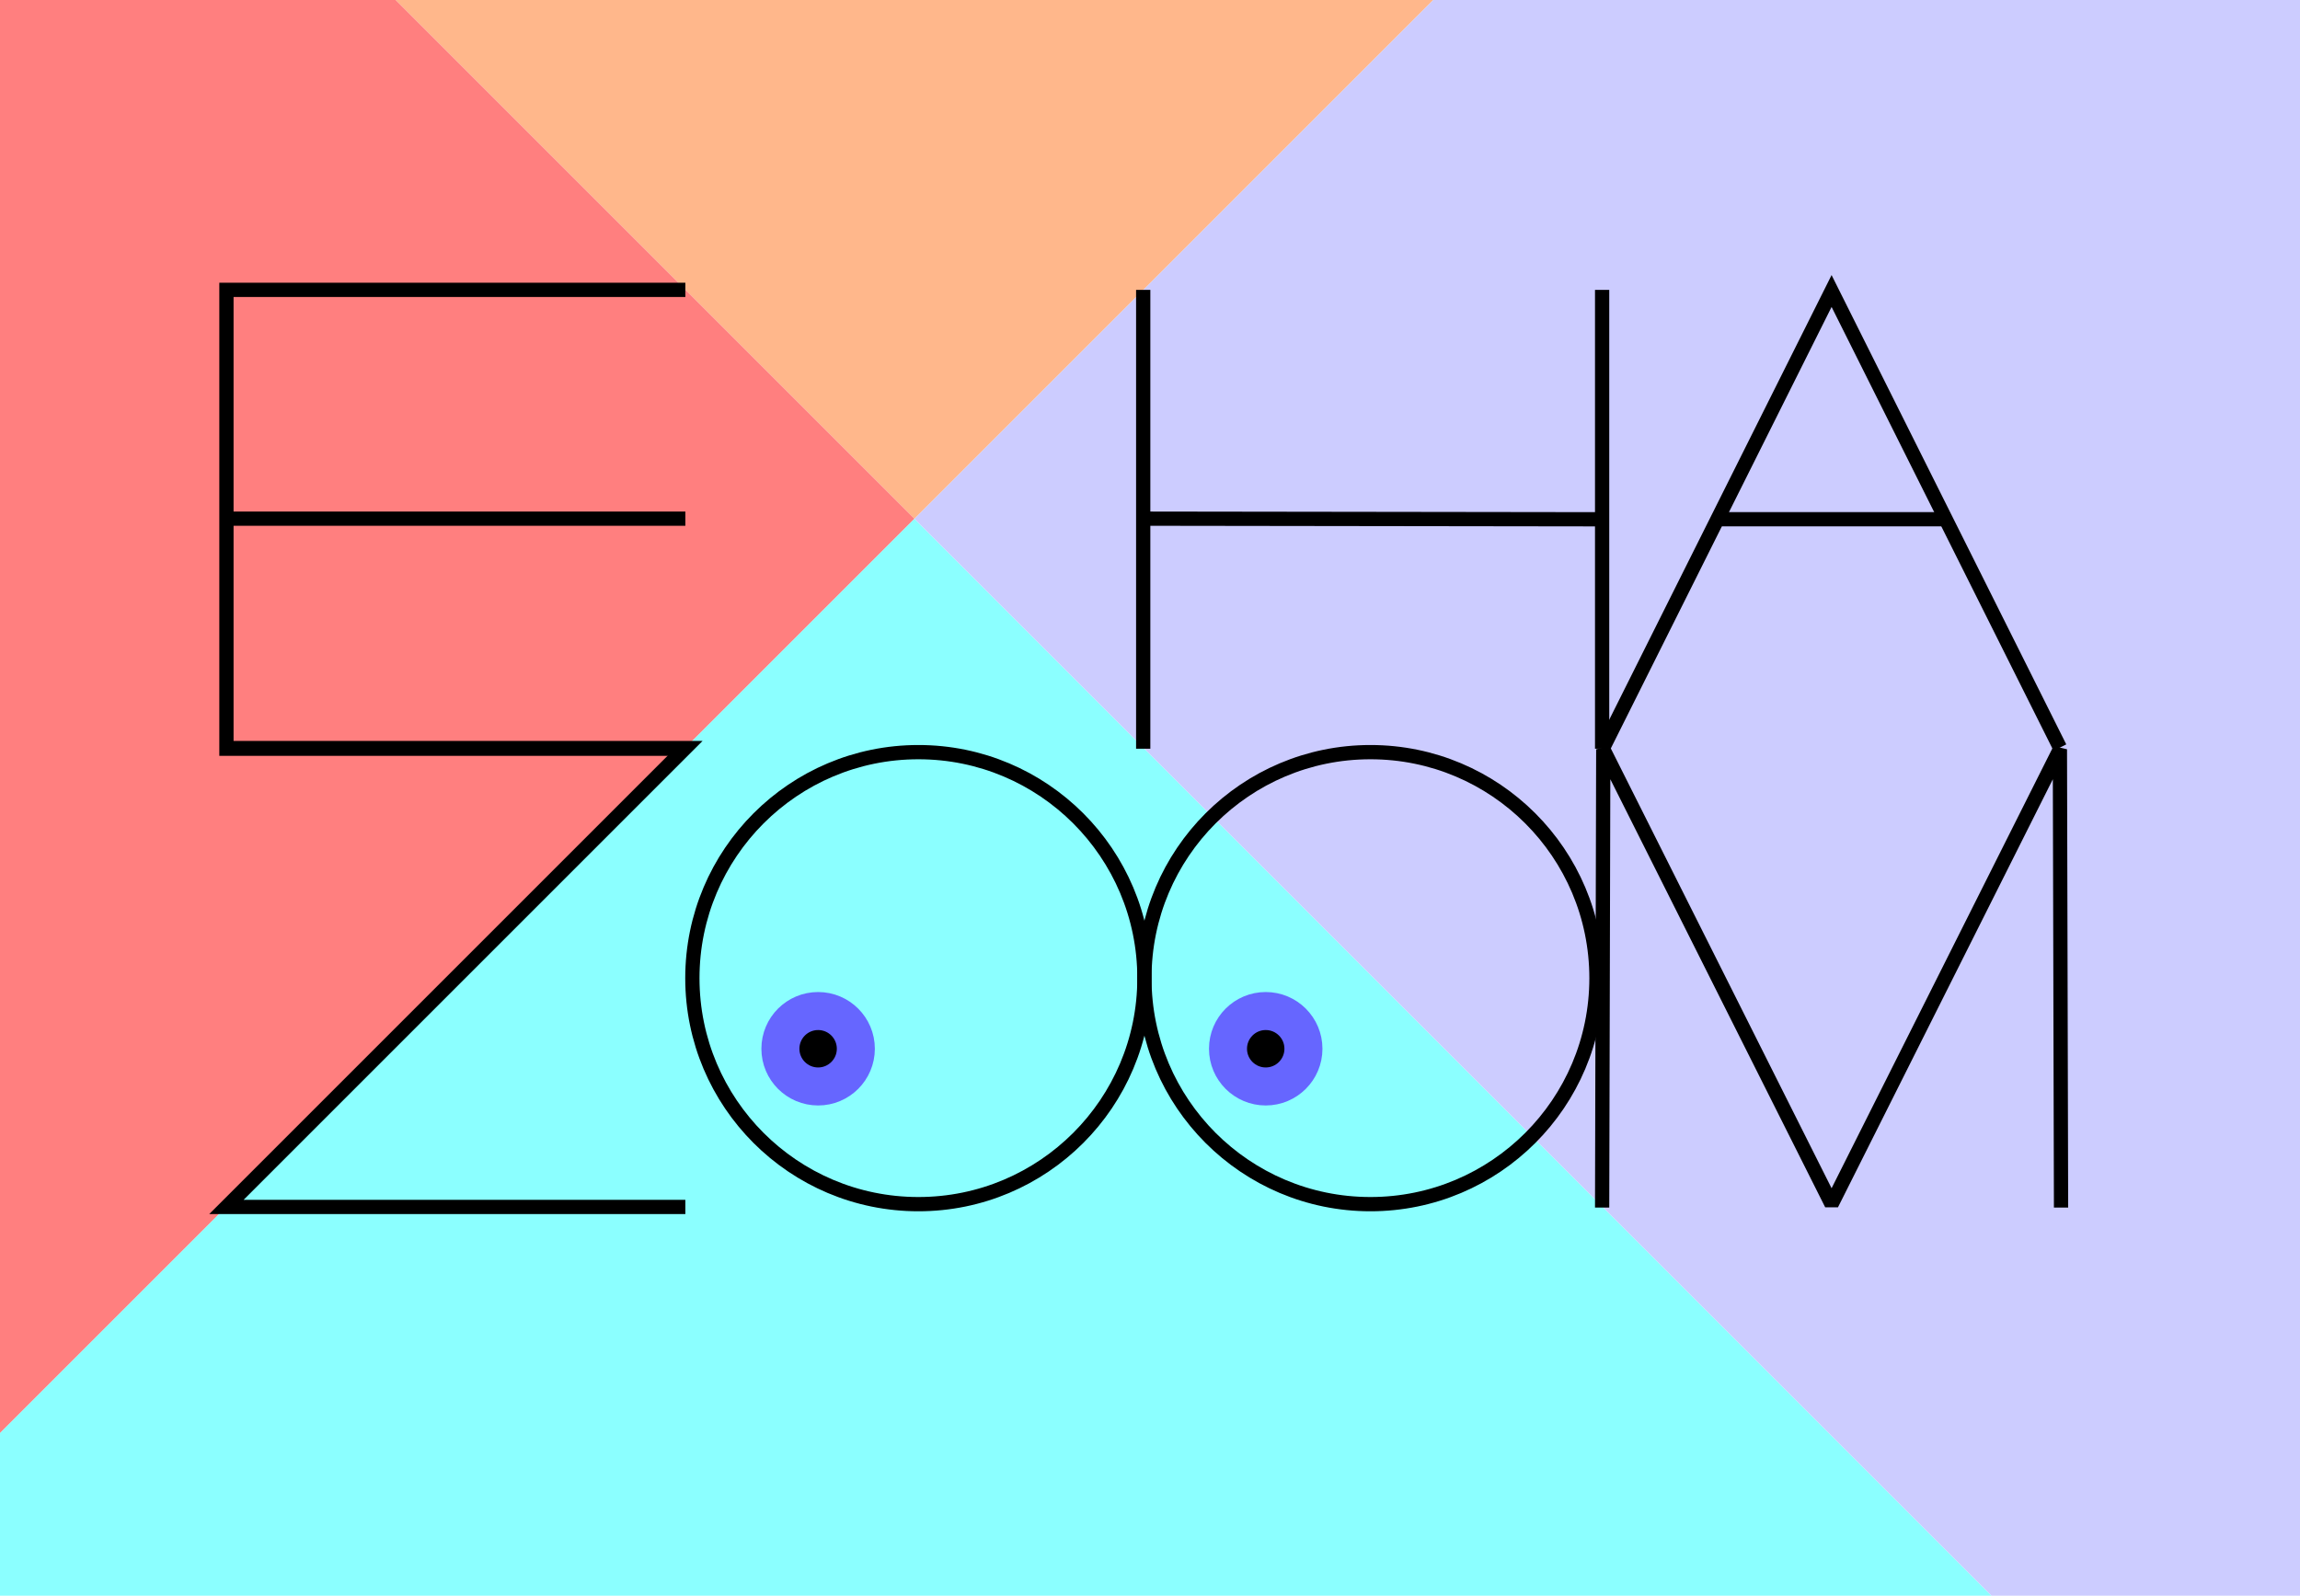
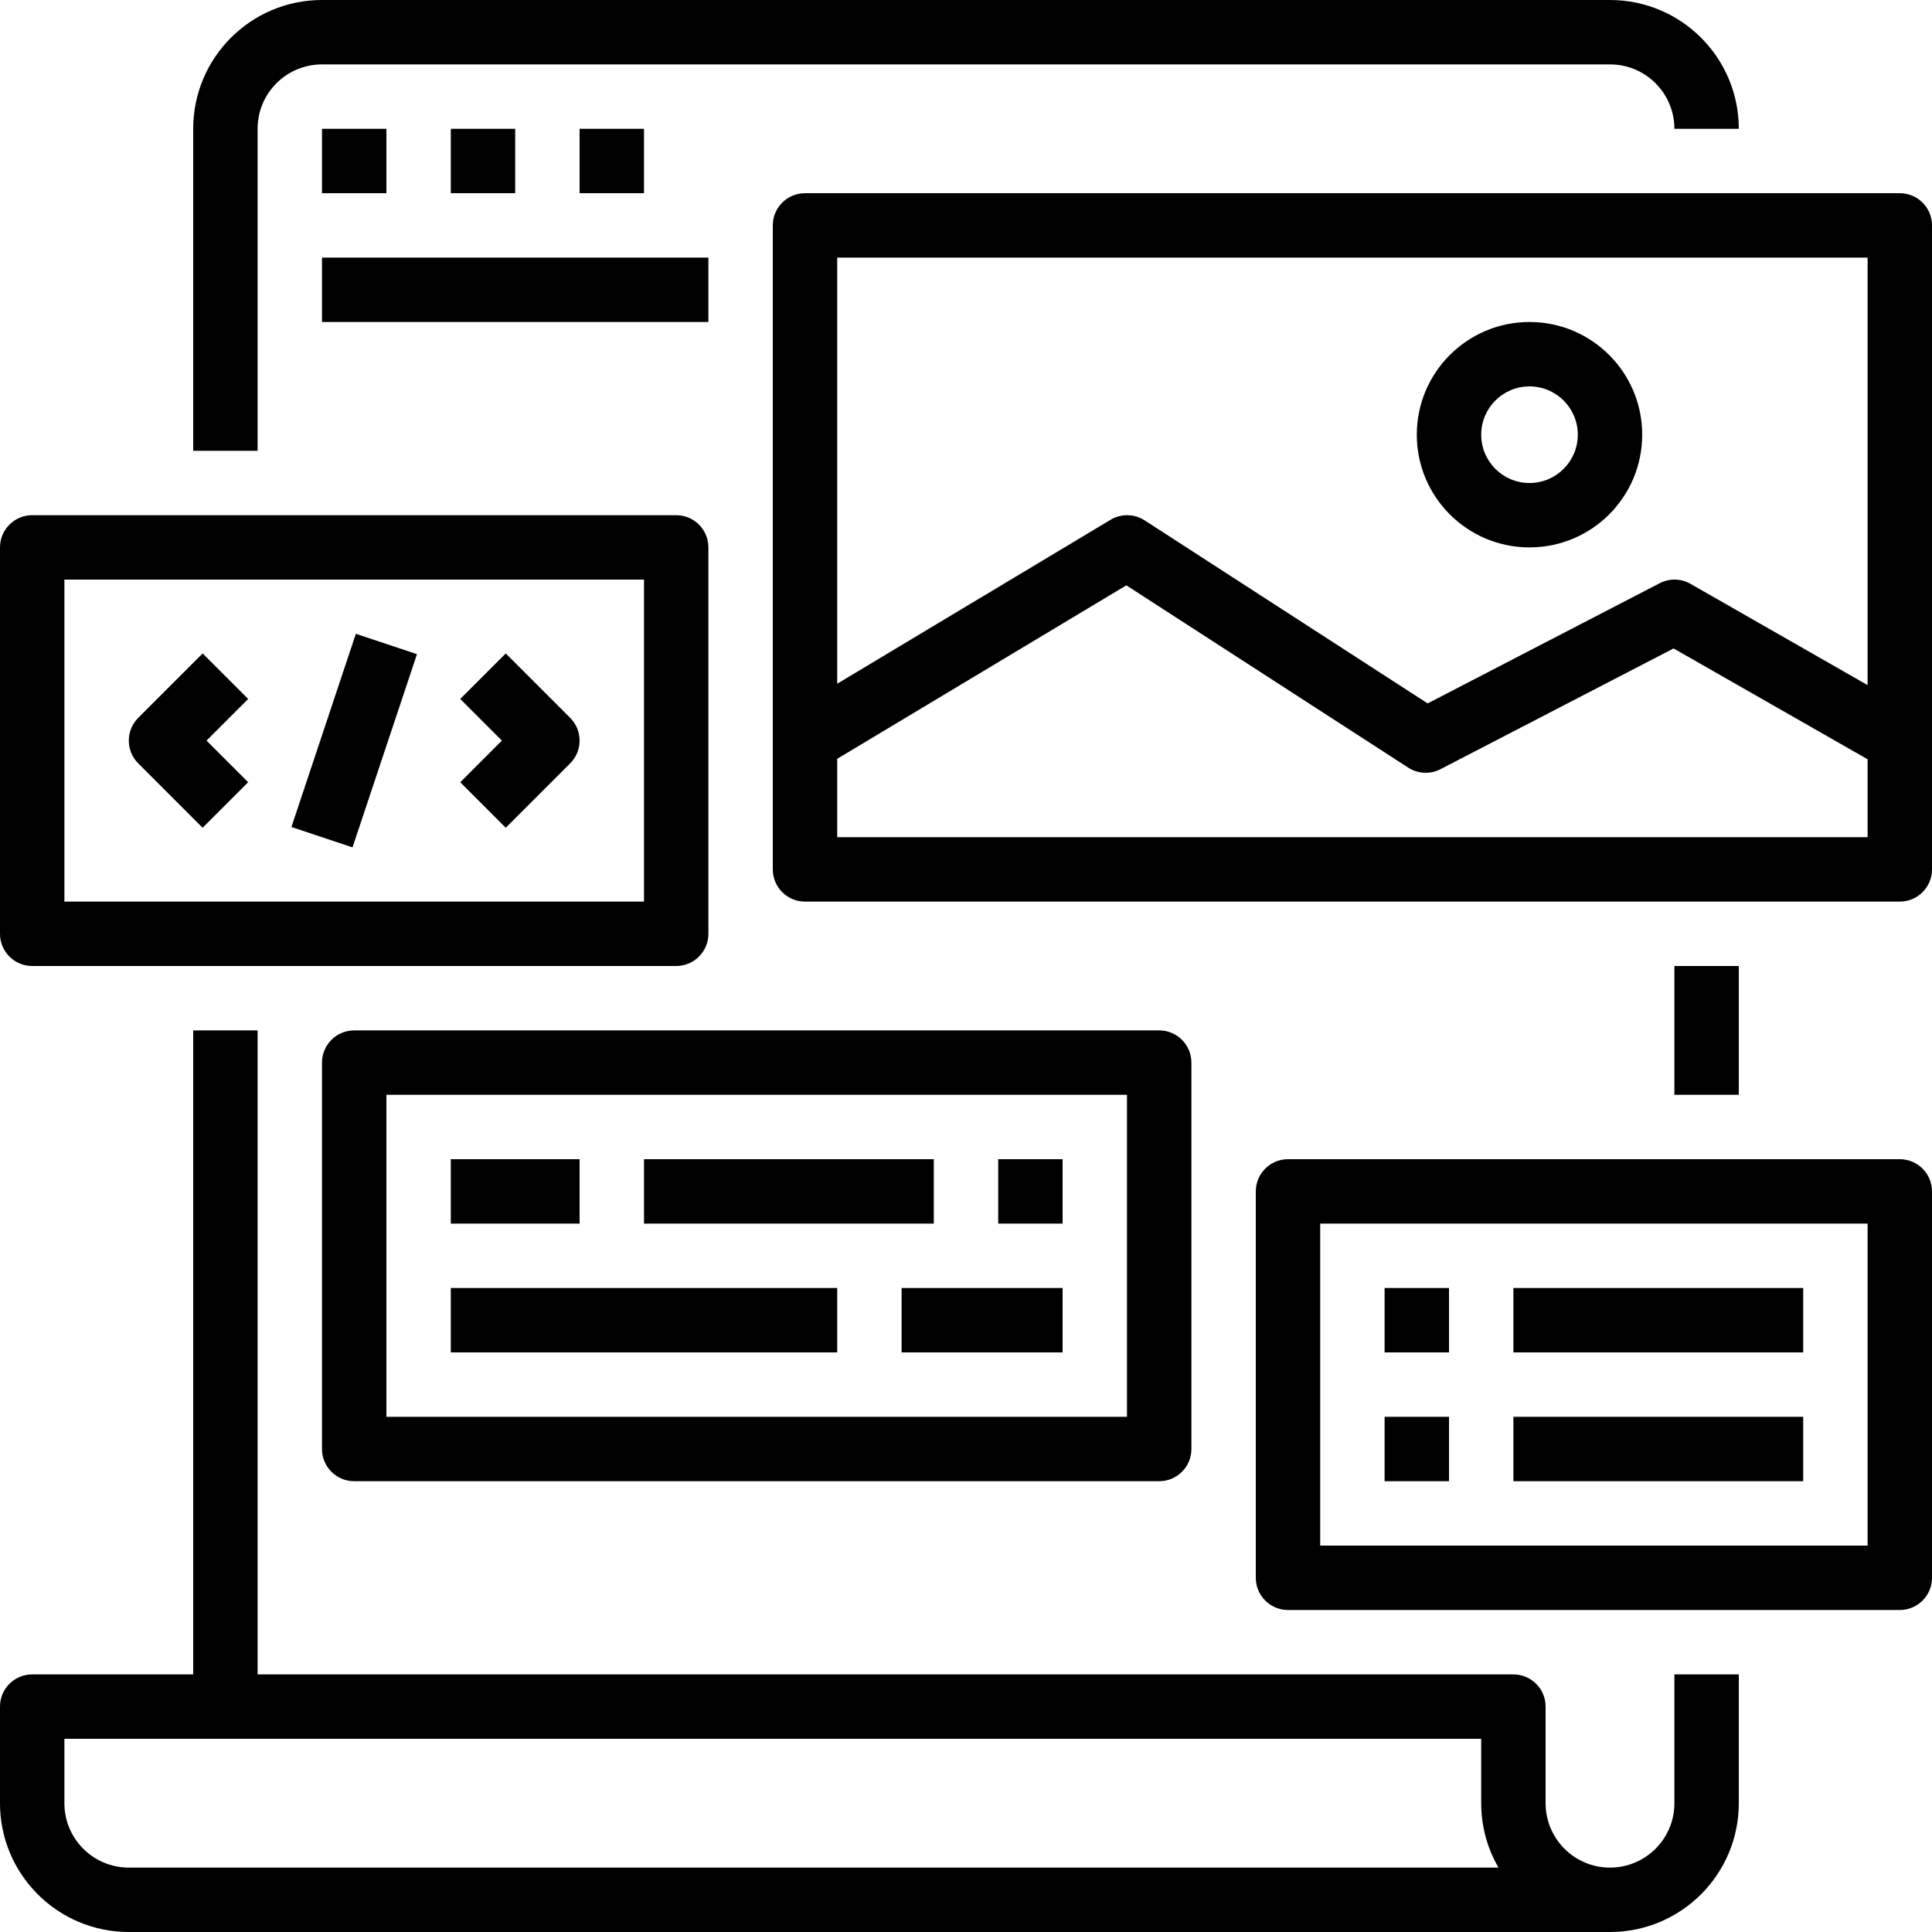
- <svg xmlns="http://www.w3.org/2000/svg" viewBox="0 0 12100.28 8396.12">
-   <g>
-     <polygon fill="#8BFFFF" points="10477.51,8396.12 4810.4,2729.02 -0,7539.41 -0,8396.12 " />
-     <polygon fill="#CCCCFF" points="12100.28,0 7539.41,0 4810.4,2729.02 10477.51,8396.12 12100.28,8396.12 " />
-     <polygon fill="#FFB78B" points="7539.41,0 4810.4,2729.02 2081.39,0 " />
-     <polygon fill="#FF7F7F" points="-0,7539.41 4810.4,2729.02 2081.39,0 -0,0 " />
-     <path fill="none" stroke="black" stroke-width="75" stroke-miterlimit="22.926" d="M3605.64 3939.49l-2414.34 0 0 -1210.48 0 -1203.86 2414.34 0m-2414.34 1203.86l2414.34 0" />
-     <path fill="none" stroke="black" stroke-width="75" stroke-miterlimit="22.926" d="M4831.71 3957.51c656.75,0 1189.15,532.4 1189.15,1189.15 0,656.75 -532.4,1189.15 -1189.15,1189.15 -656.75,0 -1189.16,-532.4 -1189.16,-1189.15 0,-656.75 532.41,-1189.15 1189.16,-1189.15z" />
-     <path fill="none" stroke="black" stroke-width="75" stroke-miterlimit="22.926" d="M7209.84 3957.51c656.75,0 1189.16,532.4 1189.16,1189.15 0,656.75 -532.41,1189.15 -1189.16,1189.15 -656.75,0 -1189.15,-532.4 -1189.15,-1189.15 0,-656.75 532.4,-1189.15 1189.15,-1189.15z" />
-     <path fill="none" stroke="black" stroke-width="75" stroke-miterlimit="22.926" d="M6014.43 2729.01l2414.34 3.31m0 -1207.17l0 2414.34m-2414.34 0l0 -2414.34" />
-     <polyline fill="none" stroke="black" stroke-width="75" stroke-miterlimit="22.926" points="8434.81,3933.45 9635.94,1531.19 10837.07,3933.45 " />
-     <polyline fill="none" stroke="black" stroke-width="75" stroke-linejoin="bevel" stroke-miterlimit="38.202" points="8428.77,6353.83 8434.79,3942.49 9635.94,6335.75 10837.09,3942.49 10843.11,6353.83 " />
-     <line fill="none" stroke="black" stroke-width="75" stroke-miterlimit="22.926" x1="9035.52" y1="2732.03" x2="10236.5" y2="2732.03" />
-     <polyline fill="none" stroke="black" stroke-width="75" stroke-miterlimit="22.926" points="1191.3,3936.12 3605.64,3936.12 1191.3,6350.46 3605.64,6350.46 " />
-     <circle fill="black" stroke="#6666FF" stroke-width="200" stroke-miterlimit="22.926" cx="4304.12" cy="5518.15" r="198.44" />
-     <circle fill="black" stroke="#6666FF" stroke-width="200" stroke-miterlimit="22.926" cx="6658.92" cy="5518.15" r="198.44" />
+ <svg xmlns="http://www.w3.org/2000/svg" height="937.5pt" version="1.1" viewBox="0 0 937.5 937.5" width="937.5pt">
+   <g id="surface1">
+     <path d="M 93.75 62.5 L 93.75 218.75 L 125 218.75 L 125 62.5 C 125 45.238 138.988 31.25 156.25 31.25 L 781.25 31.25 C 798.512 31.25 812.5 45.238 812.5 62.5 L 843.75 62.5 C 843.75 27.984 815.766 0 781.25 0 L 156.25 0 C 121.734 0 93.75 27.984 93.75 62.5 Z M 93.75 62.5 " style=" stroke:none;fill-rule:nonzero;fill:rgb(0%,0%,0%);fill-opacity:1;" />
+     <path d="M 62.5 937.5 L 781.25 937.5 C 815.766 937.5 843.75 909.516 843.75 875 L 843.75 812.5 L 812.5 812.5 L 812.5 875 C 812.5 892.262 798.512 906.25 781.25 906.25 C 763.988 906.25 750 892.262 750 875 L 750 828.125 C 750 819.492 743.008 812.5 734.375 812.5 L 125 812.5 L 125 500 L 93.75 500 L 93.75 812.5 L 15.625 812.5 C 6.992 812.5 0 819.492 0 828.125 L 0 875 C 0 909.516 27.984 937.5 62.5 937.5 Z M 31.25 843.75 L 718.75 843.75 L 718.75 875 C 718.742 885.98 721.625 896.758 727.145 906.25 L 62.5 906.25 C 45.238 906.25 31.25 892.262 31.25 875 Z M 31.25 843.75 " style=" stroke:none;fill-rule:nonzero;fill:rgb(0%,0%,0%);fill-opacity:1;" />
+     <path d="M 15.625 468.75 L 328.125 468.75 C 336.758 468.75 343.75 461.758 343.75 453.125 L 343.75 265.625 C 343.75 256.992 336.758 250 328.125 250 L 15.625 250 C 6.992 250 0 256.992 0 265.625 L 0 453.125 C 0 461.758 6.992 468.75 15.625 468.75 Z M 31.25 281.25 L 312.5 281.25 L 312.5 437.5 L 31.25 437.5 Z M 31.25 281.25 " style=" stroke:none;fill-rule:nonzero;fill:rgb(0%,0%,0%);fill-opacity:1;" />
+     <path d="M 98.328 317.078 L 67.078 348.328 C 60.98 354.434 60.98 364.316 67.078 370.422 L 98.328 401.672 L 120.422 379.578 L 100.219 359.375 L 120.422 339.172 Z M 98.328 317.078 " style=" stroke:none;fill-rule:nonzero;fill:rgb(0%,0%,0%);fill-opacity:1;" />
+     <path d="M 245.422 317.078 L 223.328 339.172 L 243.531 359.375 L 223.328 379.578 L 245.422 401.672 L 276.672 370.422 C 282.77 364.316 282.77 354.434 276.672 348.328 Z M 245.422 317.078 " style=" stroke:none;fill-rule:nonzero;fill:rgb(0%,0%,0%);fill-opacity:1;" />
+     <path d="M 141.414 401.309 L 172.68 307.547 L 202.336 317.438 L 171.055 411.191 Z M 141.414 401.309 " style=" stroke:none;fill-rule:nonzero;fill:rgb(0%,0%,0%);fill-opacity:1;" />
+     <path d="M 921.875 93.75 L 390.625 93.75 C 381.992 93.75 375 100.742 375 109.375 L 375 421.875 C 375 430.508 381.992 437.5 390.625 437.5 L 921.875 437.5 C 930.508 437.5 937.5 430.508 937.5 421.875 L 937.5 109.375 C 937.5 100.742 930.508 93.75 921.875 93.75 Z M 906.25 406.25 L 406.25 406.25 L 406.25 368.219 L 546.562 284.031 L 683.355 372.5 C 688.055 375.527 694.02 375.82 698.98 373.25 L 812.102 314.656 L 906.25 368.438 Z M 906.25 332.453 L 820.312 283.312 C 815.711 280.672 810.082 280.566 805.371 283 L 692.766 341.332 L 555.422 252.5 C 550.414 249.266 544 249.16 538.887 252.234 L 406.25 331.781 L 406.25 125 L 906.25 125 Z M 906.25 332.453 " style=" stroke:none;fill-rule:nonzero;fill:rgb(0%,0%,0%);fill-opacity:1;" />
+     <path d="M 742.188 265.625 C 772.391 265.625 796.875 241.141 796.875 210.938 C 796.875 180.734 772.391 156.25 742.188 156.25 C 711.984 156.25 687.5 180.734 687.5 210.938 C 687.5 241.141 711.984 265.625 742.188 265.625 Z M 742.188 187.5 C 755.133 187.5 765.625 197.992 765.625 210.938 C 765.625 223.883 755.133 234.375 742.188 234.375 C 729.242 234.375 718.75 223.883 718.75 210.938 C 718.75 197.992 729.242 187.5 742.188 187.5 Z M 742.188 187.5 " style=" stroke:none;fill-rule:nonzero;fill:rgb(0%,0%,0%);fill-opacity:1;" />
+     <path d="M 156.25 515.625 L 156.25 703.125 C 156.25 711.758 163.242 718.75 171.875 718.75 L 562.5 718.75 C 571.133 718.75 578.125 711.758 578.125 703.125 L 578.125 515.625 C 578.125 506.992 571.133 500 562.5 500 L 171.875 500 C 163.242 500 156.25 506.992 156.25 515.625 Z M 187.5 531.25 L 546.875 531.25 L 546.875 687.5 L 187.5 687.5 Z M 187.5 531.25 " style=" stroke:none;fill-rule:nonzero;fill:rgb(0%,0%,0%);fill-opacity:1;" />
+     <path d="M 218.75 562.5 L 281.25 562.5 L 281.25 593.75 L 218.75 593.75 Z M 218.75 562.5 " style=" stroke:none;fill-rule:nonzero;fill:rgb(0%,0%,0%);fill-opacity:1;" />
+     <path d="M 312.5 562.5 L 453.125 562.5 L 453.125 593.75 L 312.5 593.75 Z M 312.5 562.5 " style=" stroke:none;fill-rule:nonzero;fill:rgb(0%,0%,0%);fill-opacity:1;" />
+     <path d="M 484.375 562.5 L 515.625 562.5 L 515.625 593.75 L 484.375 593.75 Z M 484.375 562.5 " style=" stroke:none;fill-rule:nonzero;fill:rgb(0%,0%,0%);fill-opacity:1;" />
+     <path d="M 218.75 625 L 406.25 625 L 406.25 656.25 L 218.75 656.25 Z M 218.75 625 " style=" stroke:none;fill-rule:nonzero;fill:rgb(0%,0%,0%);fill-opacity:1;" />
+     <path d="M 437.5 625 L 515.625 625 L 515.625 656.25 L 437.5 656.25 Z M 437.5 625 " style=" stroke:none;fill-rule:nonzero;fill:rgb(0%,0%,0%);fill-opacity:1;" />
+     <path d="M 156.25 62.5 L 187.5 62.5 L 187.5 93.75 L 156.25 93.75 Z M 156.25 62.5 " style=" stroke:none;fill-rule:nonzero;fill:rgb(0%,0%,0%);fill-opacity:1;" />
+     <path d="M 218.75 62.5 L 250 62.5 L 250 93.75 L 218.75 93.75 Z M 218.75 62.5 " style=" stroke:none;fill-rule:nonzero;fill:rgb(0%,0%,0%);fill-opacity:1;" />
+     <path d="M 281.25 62.5 L 312.5 62.5 L 312.5 93.75 L 281.25 93.75 Z M 281.25 62.5 " style=" stroke:none;fill-rule:nonzero;fill:rgb(0%,0%,0%);fill-opacity:1;" />
+     <path d="M 156.25 125 L 343.75 125 L 343.75 156.25 L 156.25 156.25 Z M 156.25 125 " style=" stroke:none;fill-rule:nonzero;fill:rgb(0%,0%,0%);fill-opacity:1;" />
+     <path d="M 921.875 562.5 L 625 562.5 C 616.367 562.5 609.375 569.492 609.375 578.125 L 609.375 765.625 C 609.375 774.258 616.367 781.25 625 781.25 L 921.875 781.25 C 930.508 781.25 937.5 774.258 937.5 765.625 L 937.5 578.125 C 937.5 569.492 930.508 562.5 921.875 562.5 Z M 906.25 750 L 640.625 750 L 640.625 593.75 L 906.25 593.75 Z M 906.25 750 " style=" stroke:none;fill-rule:nonzero;fill:rgb(0%,0%,0%);fill-opacity:1;" />
+     <path d="M 671.875 625 L 703.125 625 L 703.125 656.25 L 671.875 656.25 Z M 671.875 625 " style=" stroke:none;fill-rule:nonzero;fill:rgb(0%,0%,0%);fill-opacity:1;" />
+     <path d="M 671.875 687.5 L 703.125 687.5 L 703.125 718.75 L 671.875 718.75 Z M 671.875 687.5 " style=" stroke:none;fill-rule:nonzero;fill:rgb(0%,0%,0%);fill-opacity:1;" />
+     <path d="M 734.375 625 L 875 625 L 875 656.25 L 734.375 656.25 Z M 734.375 625 " style=" stroke:none;fill-rule:nonzero;fill:rgb(0%,0%,0%);fill-opacity:1;" />
+     <path d="M 734.375 687.5 L 875 687.5 L 875 718.75 L 734.375 718.75 Z M 734.375 687.5 " style=" stroke:none;fill-rule:nonzero;fill:rgb(0%,0%,0%);fill-opacity:1;" />
+     <path d="M 812.5 468.75 L 843.75 468.75 L 843.75 531.25 L 812.5 531.25 Z M 812.5 468.75 " style=" stroke:none;fill-rule:nonzero;fill:rgb(0%,0%,0%);fill-opacity:1;" />
  </g>
</svg>
